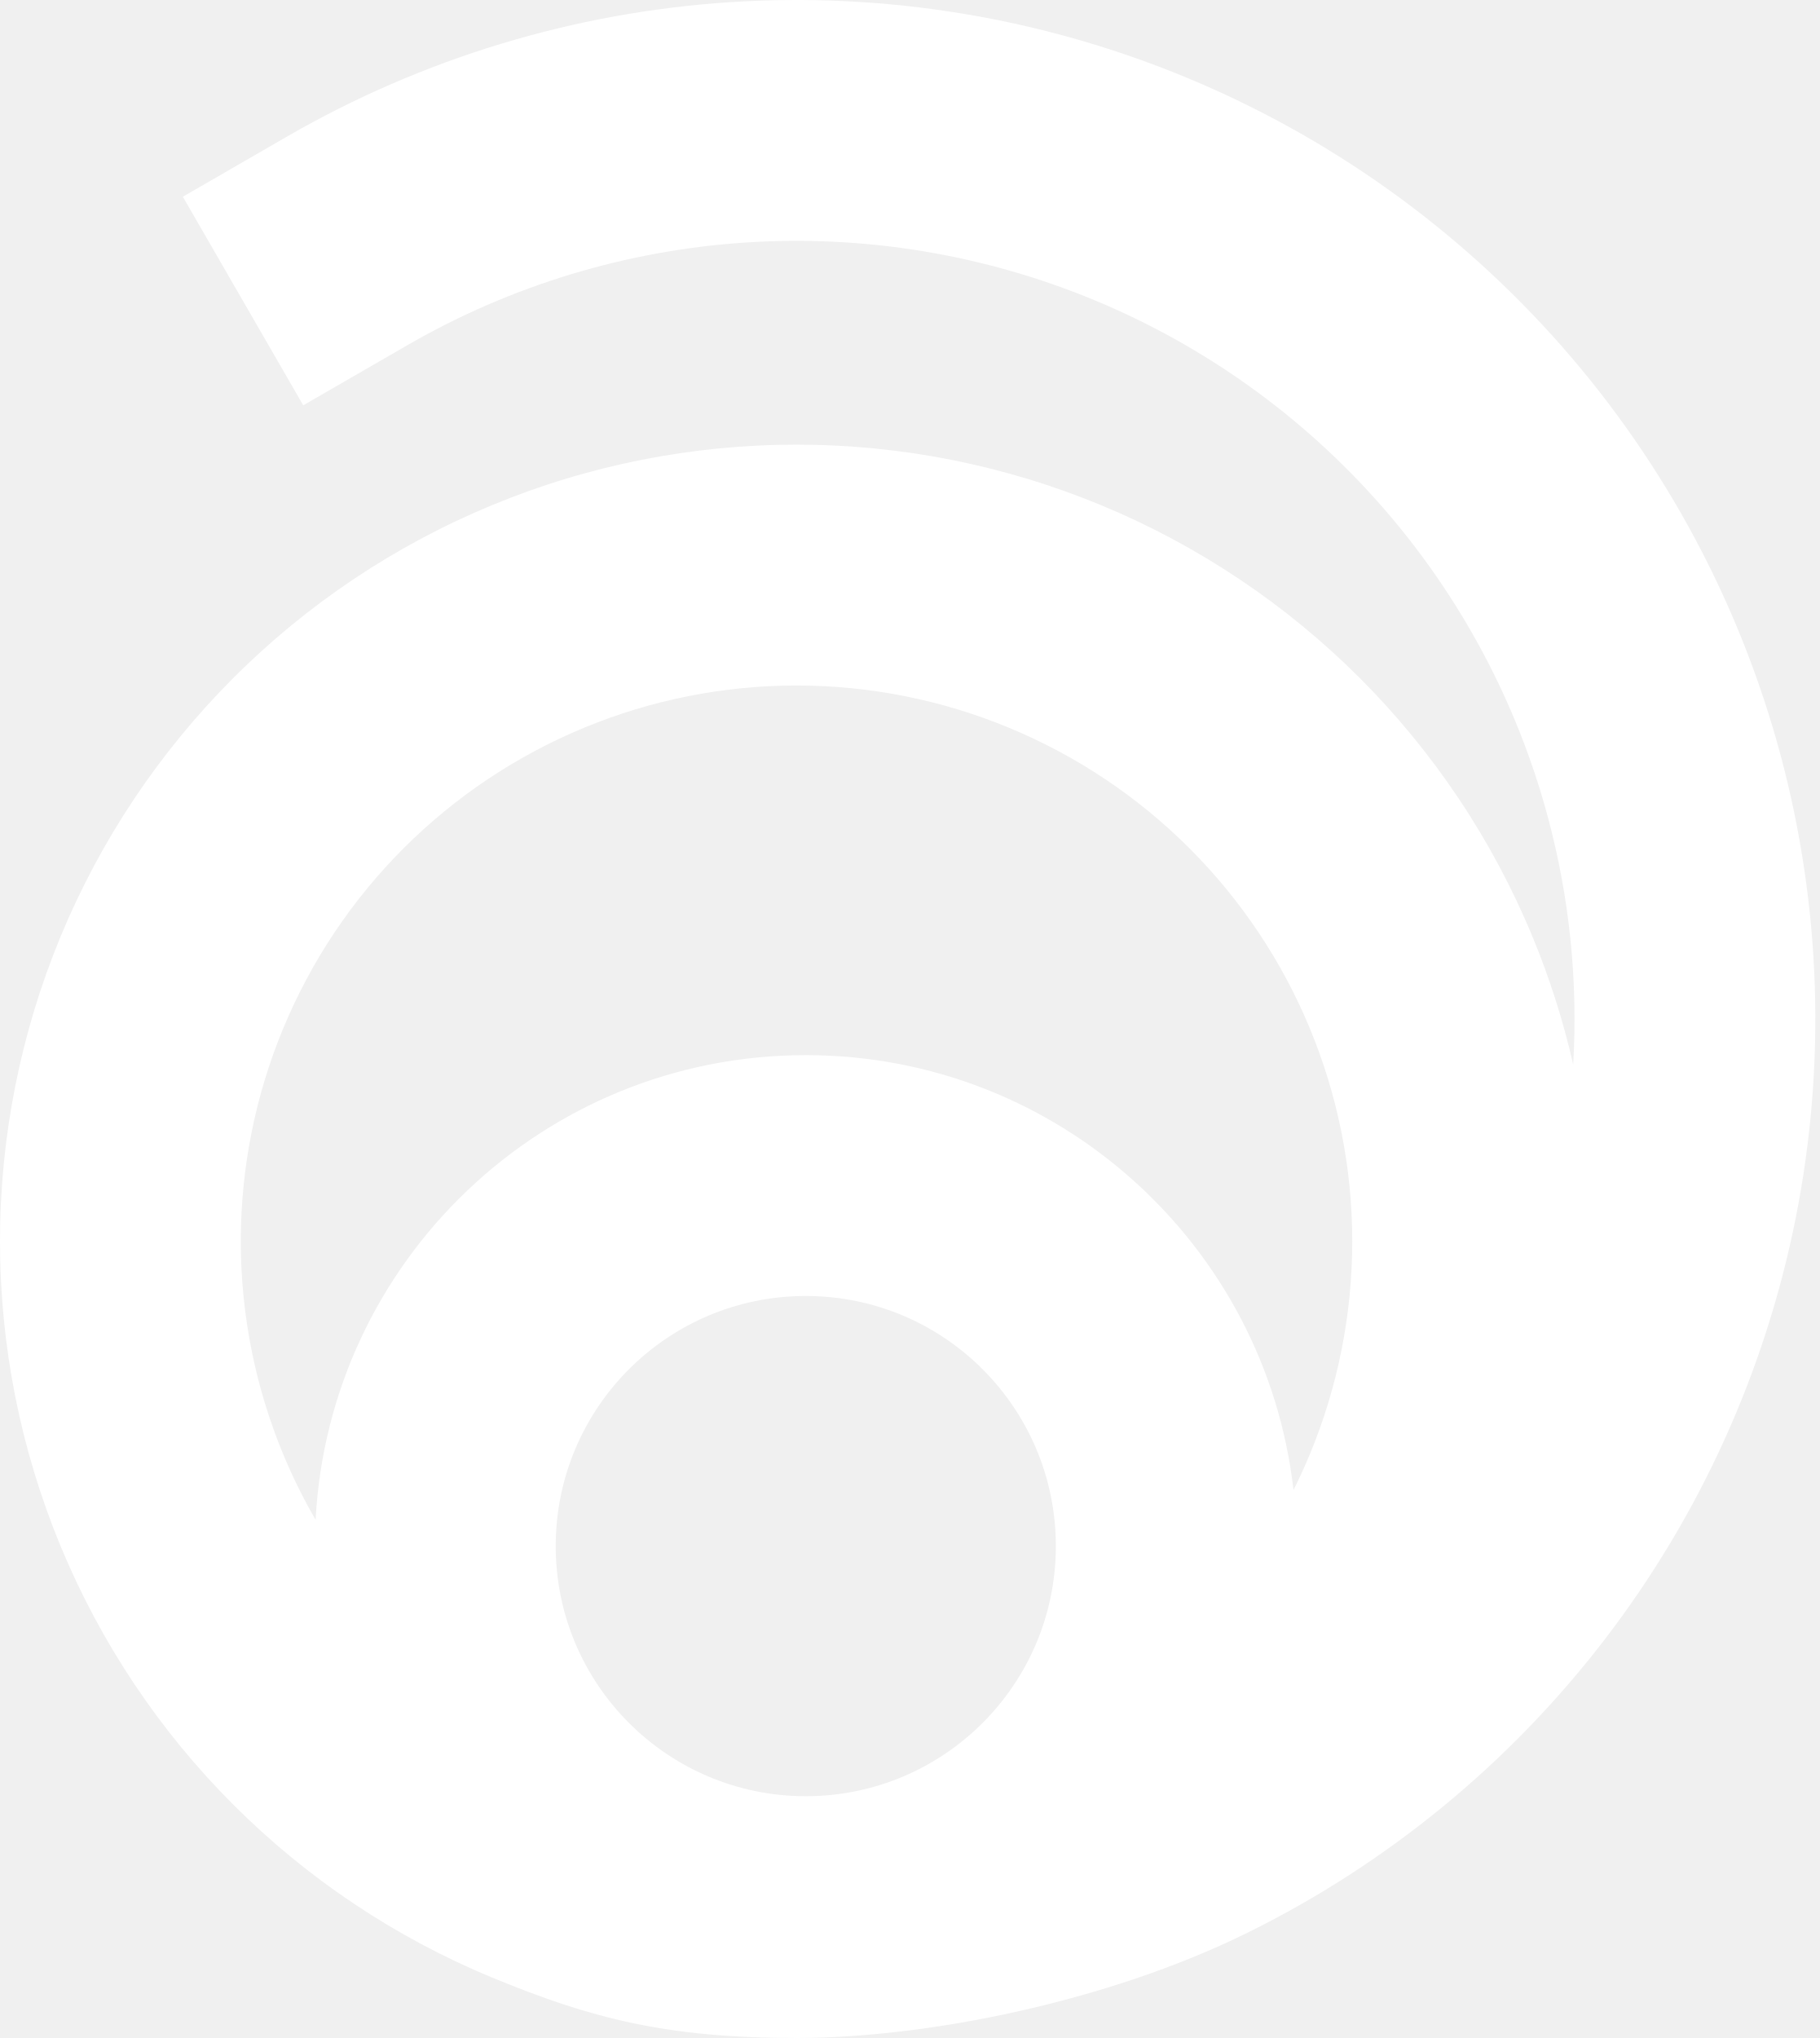
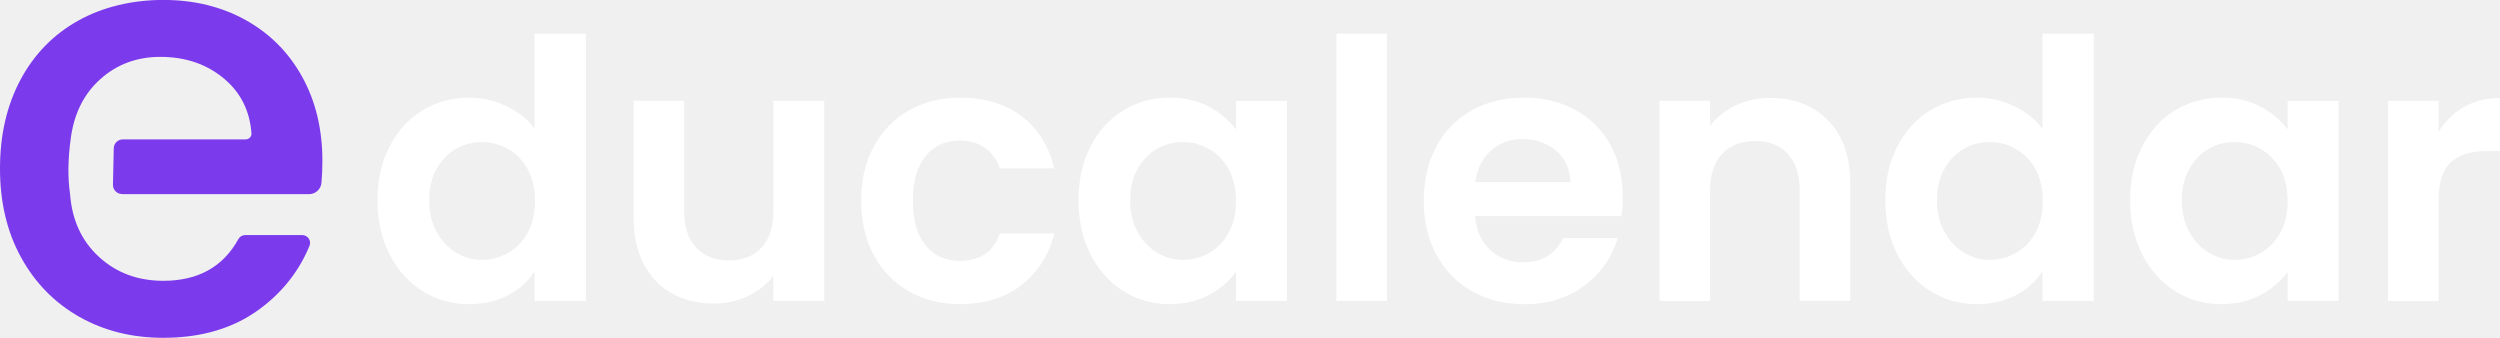
- <svg xmlns="http://www.w3.org/2000/svg" width="50" height="56" viewBox="0 0 50 56" fill="none">
-   <path fill-rule="evenodd" clip-rule="evenodd" d="M30.073 8.246C27.044 6.991 23.765 6.449 20.493 6.664C17.22 6.878 14.04 7.843 11.2 9.483L8.334 11.137L5.025 5.406L7.891 3.751C11.611 1.604 15.774 0.341 20.06 0.06C24.345 -0.221 28.638 0.488 32.606 2.131C36.574 3.775 40.111 6.309 42.943 9.538C45.774 12.767 47.825 16.605 48.937 20.753C50.048 24.902 50.191 29.25 49.353 33.462C48.515 37.675 46.72 41.638 44.105 45.045C41.49 48.453 38.127 51.213 34.275 53.112C30.423 55.012 25.455 56 21.891 56C18.327 56 16.246 55.465 13.514 54.334C10.858 53.234 8.444 51.621 6.412 49.589C4.379 47.556 2.767 45.142 1.666 42.486C0.566 39.831 0 36.984 0 34.109C0 31.234 0.566 28.388 1.666 25.732C2.767 23.076 4.379 20.663 6.412 18.63C8.444 16.597 10.858 14.985 13.514 13.884C16.169 12.784 19.016 12.218 21.891 12.218C24.766 12.218 27.612 12.784 30.268 13.884C32.924 14.985 35.337 16.597 37.37 18.63C39.403 20.663 41.015 23.076 42.115 25.732C42.589 26.874 42.963 28.052 43.236 29.252C43.37 26.974 43.138 24.683 42.544 22.466C41.695 19.298 40.129 16.368 37.967 13.902C35.804 11.436 33.104 9.501 30.073 8.246ZM8.674 41.761C9.049 34.646 14.937 28.993 22.145 28.993C29.075 28.993 34.785 34.218 35.549 40.943C35.711 40.619 35.862 40.289 36.001 39.954C36.769 38.101 37.164 36.115 37.164 34.109C37.164 32.103 36.769 30.117 36.001 28.265C35.234 26.412 34.109 24.728 32.69 23.31C31.272 21.891 29.588 20.767 27.735 19.999C25.883 19.231 23.897 18.836 21.891 18.836C19.885 18.836 17.899 19.231 16.046 19.999C14.193 20.767 12.51 21.891 11.091 23.31C9.673 24.728 8.548 26.412 7.781 28.265C7.013 30.117 6.618 32.103 6.618 34.109C6.618 36.115 7.013 38.101 7.781 39.954C8.039 40.577 8.337 41.18 8.674 41.761ZM29.018 42.484C29.018 46.279 25.941 49.356 22.145 49.356C18.35 49.356 15.273 46.279 15.273 42.484C15.273 38.688 18.35 35.611 22.145 35.611C25.941 35.611 29.018 38.688 29.018 42.484Z" fill="white" />
+ <svg xmlns="http://www.w3.org/2000/svg" id="Layer_2" viewBox="0 0 403.93 54.59">
+   <defs>
+     <style>.cls-1{fill:#fff;}.cls-2{fill:#7c3aed;}</style>
+   </defs>
+   <g id="Layer_1-2">
+     <g>
+       <g>
+         <path class="cls-1" d="M62.95,23.65c1.3-2.53,3.08-4.47,5.34-5.83,2.26-1.36,4.76-2.04,7.53-2.04,2.1,0,4.1,.46,6.01,1.37,1.91,.91,3.42,2.13,4.55,3.65V5.44h8.29V48.62h-8.29v-4.79c-1.01,1.6-2.43,2.88-4.26,3.85-1.83,.97-3.95,1.46-6.36,1.46-2.72,0-5.21-.7-7.47-2.1-2.26-1.4-4.04-3.38-5.34-5.92-1.3-2.55-1.96-5.47-1.96-8.78s.65-6.17,1.96-8.7Zm22.32,3.71c-.78-1.42-1.83-2.51-3.15-3.27-1.32-.76-2.74-1.14-4.26-1.14s-2.92,.37-4.2,1.11c-1.28,.74-2.33,1.82-3.12,3.24-.8,1.42-1.2,3.1-1.2,5.05s.4,3.65,1.2,5.11c.8,1.46,1.85,2.58,3.15,3.36s2.69,1.17,4.17,1.17,2.94-.38,4.26-1.14c1.32-.76,2.37-1.85,3.15-3.27s1.17-3.12,1.17-5.11-.39-3.69-1.17-5.11Z" />
+         <path class="cls-1" d="M133.18,16.29V48.62h-8.23v-4.08c-1.05,1.4-2.42,2.5-4.11,3.3s-3.53,1.2-5.51,1.2c-2.53,0-4.77-.53-6.71-1.6-1.95-1.07-3.47-2.64-4.58-4.73-1.11-2.08-1.66-4.56-1.66-7.44V16.29h8.17v17.8c0,2.57,.64,4.54,1.93,5.92,1.28,1.38,3.03,2.07,5.25,2.07s4.03-.69,5.31-2.07c1.28-1.38,1.92-3.36,1.92-5.92V16.29h8.23Z" />
+         <path class="cls-1" d="M141.17,23.68c1.36-2.51,3.25-4.45,5.66-5.83,2.41-1.38,5.17-2.07,8.29-2.07,4.01,0,7.32,1,9.95,3,2.63,2,4.39,4.81,5.28,8.43h-8.81c-.47-1.4-1.25-2.5-2.36-3.3-1.11-.8-2.48-1.2-4.11-1.2-2.33,0-4.18,.85-5.54,2.54-1.36,1.69-2.04,4.09-2.04,7.21s.68,5.46,2.04,7.15c1.36,1.69,3.21,2.54,5.54,2.54,3.31,0,5.46-1.48,6.48-4.44h8.81c-.9,3.5-2.67,6.28-5.31,8.34-2.65,2.06-5.95,3.09-9.92,3.09-3.11,0-5.87-.69-8.29-2.07-2.41-1.38-4.3-3.33-5.66-5.84-1.36-2.51-2.04-5.44-2.04-8.78s.68-6.27,2.04-8.78Z" />
+         <path class="cls-1" d="M176.21,23.65c1.3-2.53,3.07-4.47,5.31-5.83,2.24-1.36,4.74-2.04,7.5-2.04,2.41,0,4.52,.49,6.33,1.46s3.26,2.2,4.35,3.68v-4.61h8.23V48.62h-8.23v-4.73c-1.05,1.52-2.5,2.77-4.35,3.76s-3.98,1.49-6.39,1.49c-2.72,0-5.2-.7-7.44-2.1-2.24-1.4-4.01-3.38-5.31-5.92-1.3-2.55-1.95-5.47-1.95-8.78s.65-6.17,1.95-8.7Zm22.32,3.71c-.78-1.42-1.83-2.51-3.15-3.27-1.32-.76-2.74-1.14-4.26-1.14s-2.92,.37-4.2,1.11-2.33,1.82-3.12,3.24c-.8,1.42-1.2,3.1-1.2,5.05s.4,3.65,1.2,5.11c.8,1.46,1.85,2.58,3.15,3.36,1.3,.78,2.69,1.17,4.17,1.17s2.94-.38,4.26-1.14c1.32-.76,2.37-1.85,3.15-3.27,.78-1.42,1.17-3.12,1.17-5.11s-.39-3.69-1.17-5.11Z" />
+         <path class="cls-1" d="M224.09,5.44V48.62h-8.17V5.44h8.17Z" />
+         <path class="cls-1" d="M261.96,34.91h-23.63c.19,2.33,1.01,4.16,2.45,5.49s3.21,1.98,5.31,1.98c3.03,0,5.19-1.3,6.48-3.91h8.81c-.93,3.11-2.72,5.67-5.37,7.67-2.65,2-5.89,3.01-9.75,3.01-3.11,0-5.9-.69-8.37-2.07-2.47-1.38-4.4-3.34-5.78-5.87-1.38-2.53-2.07-5.45-2.07-8.75s.68-6.28,2.04-8.81c1.36-2.53,3.27-4.47,5.72-5.83,2.45-1.36,5.27-2.04,8.46-2.04s5.83,.66,8.26,1.98c2.43,1.32,4.32,3.2,5.66,5.63,1.34,2.43,2.01,5.22,2.01,8.37,0,1.17-.08,2.22-.23,3.15Zm-8.23-5.49c-.04-2.1-.8-3.78-2.28-5.05-1.48-1.26-3.29-1.9-5.43-1.9-2.02,0-3.73,.61-5.11,1.84-1.38,1.22-2.23,2.93-2.54,5.11h15.35Z" />
+         <path class="cls-1" d="M295.39,19.47c2.37,2.43,3.56,5.83,3.56,10.18v18.96h-8.17V30.77c0-2.57-.64-4.54-1.93-5.92-1.28-1.38-3.03-2.07-5.25-2.07s-4.04,.69-5.34,2.07c-1.3,1.38-1.96,3.36-1.96,5.92v17.86h-8.17V16.29h8.17v4.03c1.09-1.4,2.48-2.5,4.17-3.3,1.69-.8,3.55-1.2,5.57-1.2,3.85,0,6.96,1.22,9.34,3.65Z" />
+         <path class="cls-1" d="M306.57,23.65c1.3-2.53,3.08-4.47,5.34-5.83,2.26-1.36,4.76-2.04,7.53-2.04,2.1,0,4.1,.46,6.01,1.37,1.91,.91,3.42,2.13,4.55,3.65V5.44h8.29V48.62h-8.29v-4.79c-1.01,1.6-2.43,2.88-4.26,3.85-1.83,.97-3.95,1.46-6.36,1.46-2.72,0-5.21-.7-7.47-2.1-2.26-1.4-4.04-3.38-5.34-5.92-1.3-2.55-1.96-5.47-1.96-8.78s.65-6.17,1.96-8.7Zm22.32,3.71c-.78-1.42-1.83-2.51-3.15-3.27-1.32-.76-2.74-1.14-4.26-1.14s-2.92,.37-4.2,1.11c-1.28,.74-2.32,1.82-3.12,3.24-.8,1.42-1.2,3.1-1.2,5.05s.4,3.65,1.2,5.11c.8,1.46,1.85,2.58,3.15,3.36,1.3,.78,2.69,1.17,4.17,1.17s2.94-.38,4.26-1.14c1.32-.76,2.37-1.85,3.15-3.27s1.17-3.12,1.17-5.11-.39-3.69-1.17-5.11Z" />
+         <path class="cls-1" d="M346.13,23.65c1.3-2.53,3.07-4.47,5.31-5.83,2.24-1.36,4.74-2.04,7.5-2.04,2.41,0,4.52,.49,6.33,1.46,1.81,.97,3.26,2.2,4.35,3.68v-4.61h8.23V48.62h-8.23v-4.73c-1.05,1.52-2.5,2.77-4.35,3.76-1.85,.99-3.98,1.49-6.39,1.49-2.72,0-5.2-.7-7.44-2.1-2.24-1.4-4.01-3.38-5.31-5.92-1.3-2.55-1.96-5.47-1.96-8.78s.65-6.17,1.96-8.7Zm22.32,3.71c-.78-1.42-1.83-2.51-3.15-3.27-1.32-.76-2.74-1.14-4.26-1.14s-2.92,.37-4.2,1.11c-1.28,.74-2.32,1.82-3.12,3.24-.8,1.42-1.2,3.1-1.2,5.05s.4,3.65,1.2,5.11c.8,1.46,1.85,2.58,3.15,3.36,1.3,.78,2.69,1.17,4.17,1.17s2.94-.38,4.26-1.14c1.32-.76,2.37-1.85,3.15-3.27s1.17-3.12,1.17-5.11-.39-3.69-1.17-5.11Z" />
+         <path class="cls-1" d="M398.12,17.29c1.69-.97,3.63-1.46,5.81-1.46v8.58h-2.16c-2.57,0-4.5,.6-5.81,1.81-1.3,1.21-1.96,3.31-1.96,6.3v16.11h-8.17V16.29h8.17v5.02c1.05-1.71,2.42-3.05,4.11-4.03Z" />
+       </g>
+       <path class="cls-2" d="M19.73,31.37h30.21c1.04,0,1.91-.8,2-1.84,.1-1.1,.15-2.28,.15-3.54,0-5.11-1.09-9.64-3.26-13.57-2.18-3.94-5.21-6.99-9.12-9.17-3.9-2.17-8.35-3.26-13.33-3.26s-9.77,1.12-13.77,3.36c-4,2.24-7.1,5.42-9.3,9.54C1.1,17.03,0,21.81,0,27.24s1.13,10.22,3.4,14.34c2.27,4.13,5.4,7.33,9.4,9.6,4,2.27,8.52,3.4,13.58,3.4,6.2,0,11.4-1.55,15.59-4.66,3.68-2.72,6.36-6.13,8.04-10.21,.34-.83-.29-1.73-1.18-1.73h-9.21c-.45,0-.88,.24-1.1,.64-2.47,4.5-6.51,6.75-12.14,6.75-4.1,0-7.55-1.28-10.36-3.84s-4.38-5.95-4.7-10.17c-.39-2.63-.34-5.6,.09-8.83,.51-4.09,2.11-7.34,4.8-9.74,2.68-2.4,5.91-3.6,9.69-3.6,4.16,0,7.64,1.22,10.46,3.65,2.58,2.23,4,5.12,4.27,8.68,.04,.54-.38,1-.92,1H19.85c-.8,0-1.46,.64-1.47,1.44l-.13,5.88c-.02,.83,.65,1.51,1.47,1.51Z" />
+     </g>
+   </g>
</svg>
